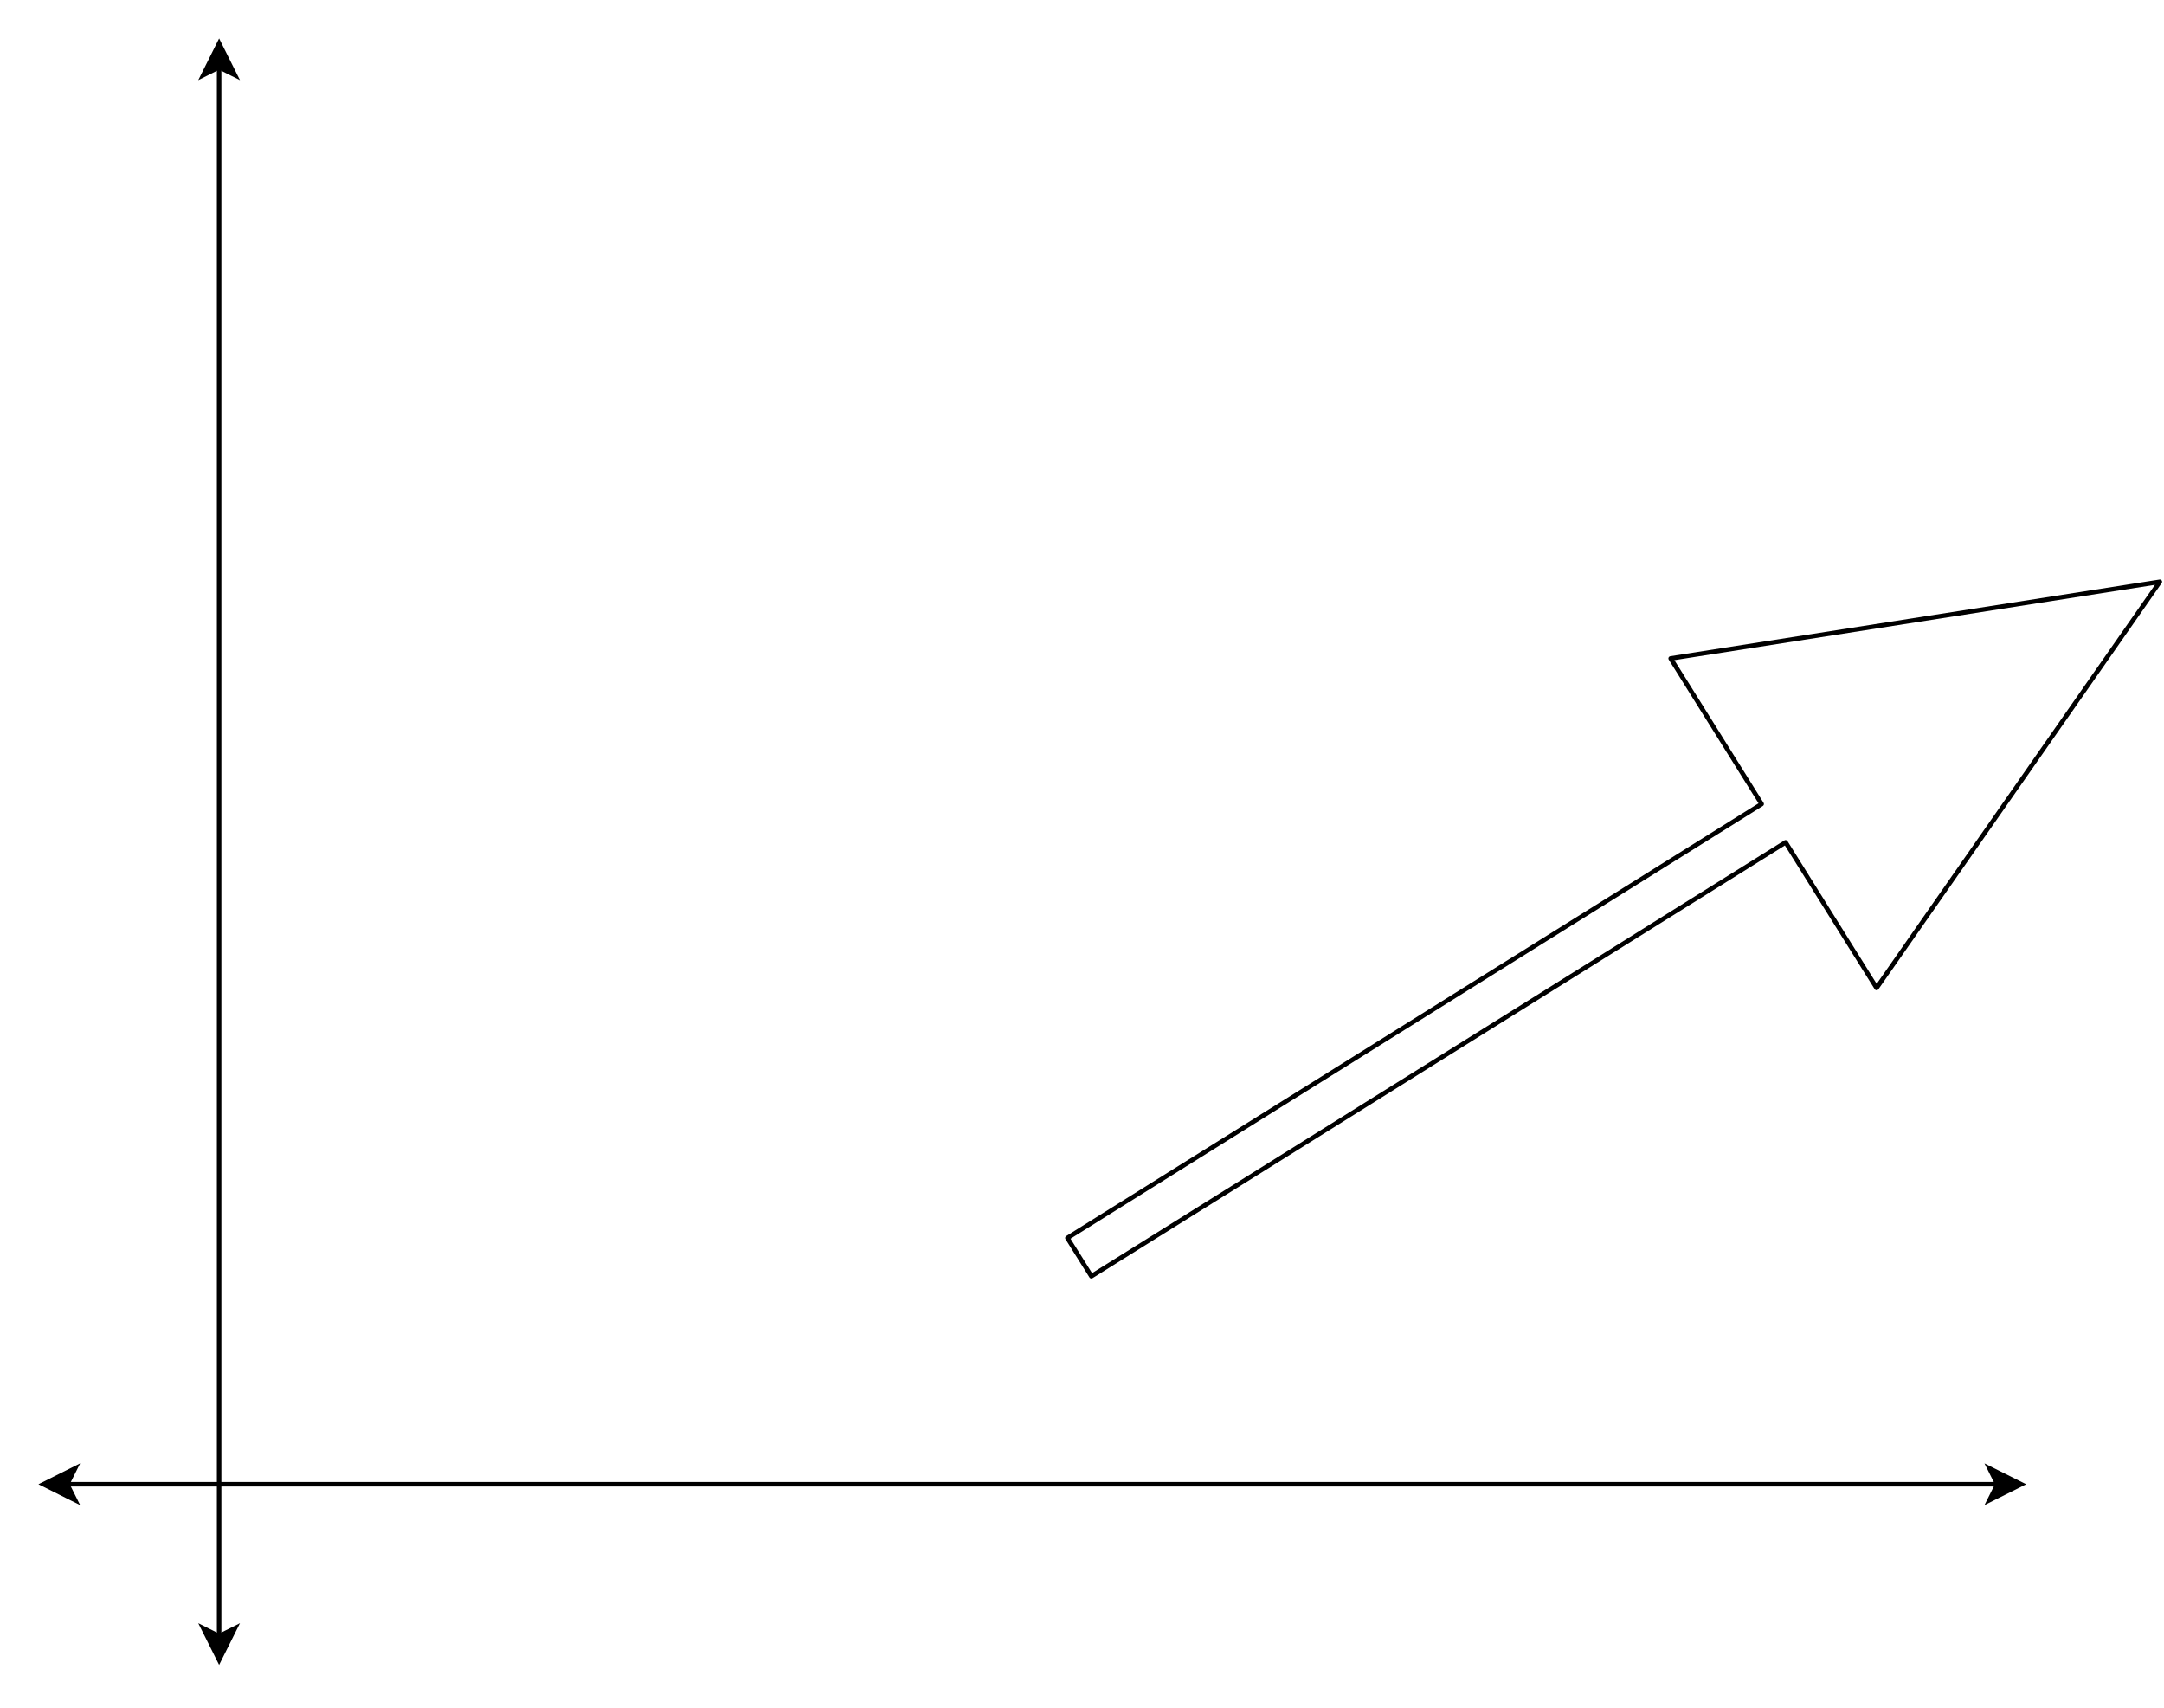
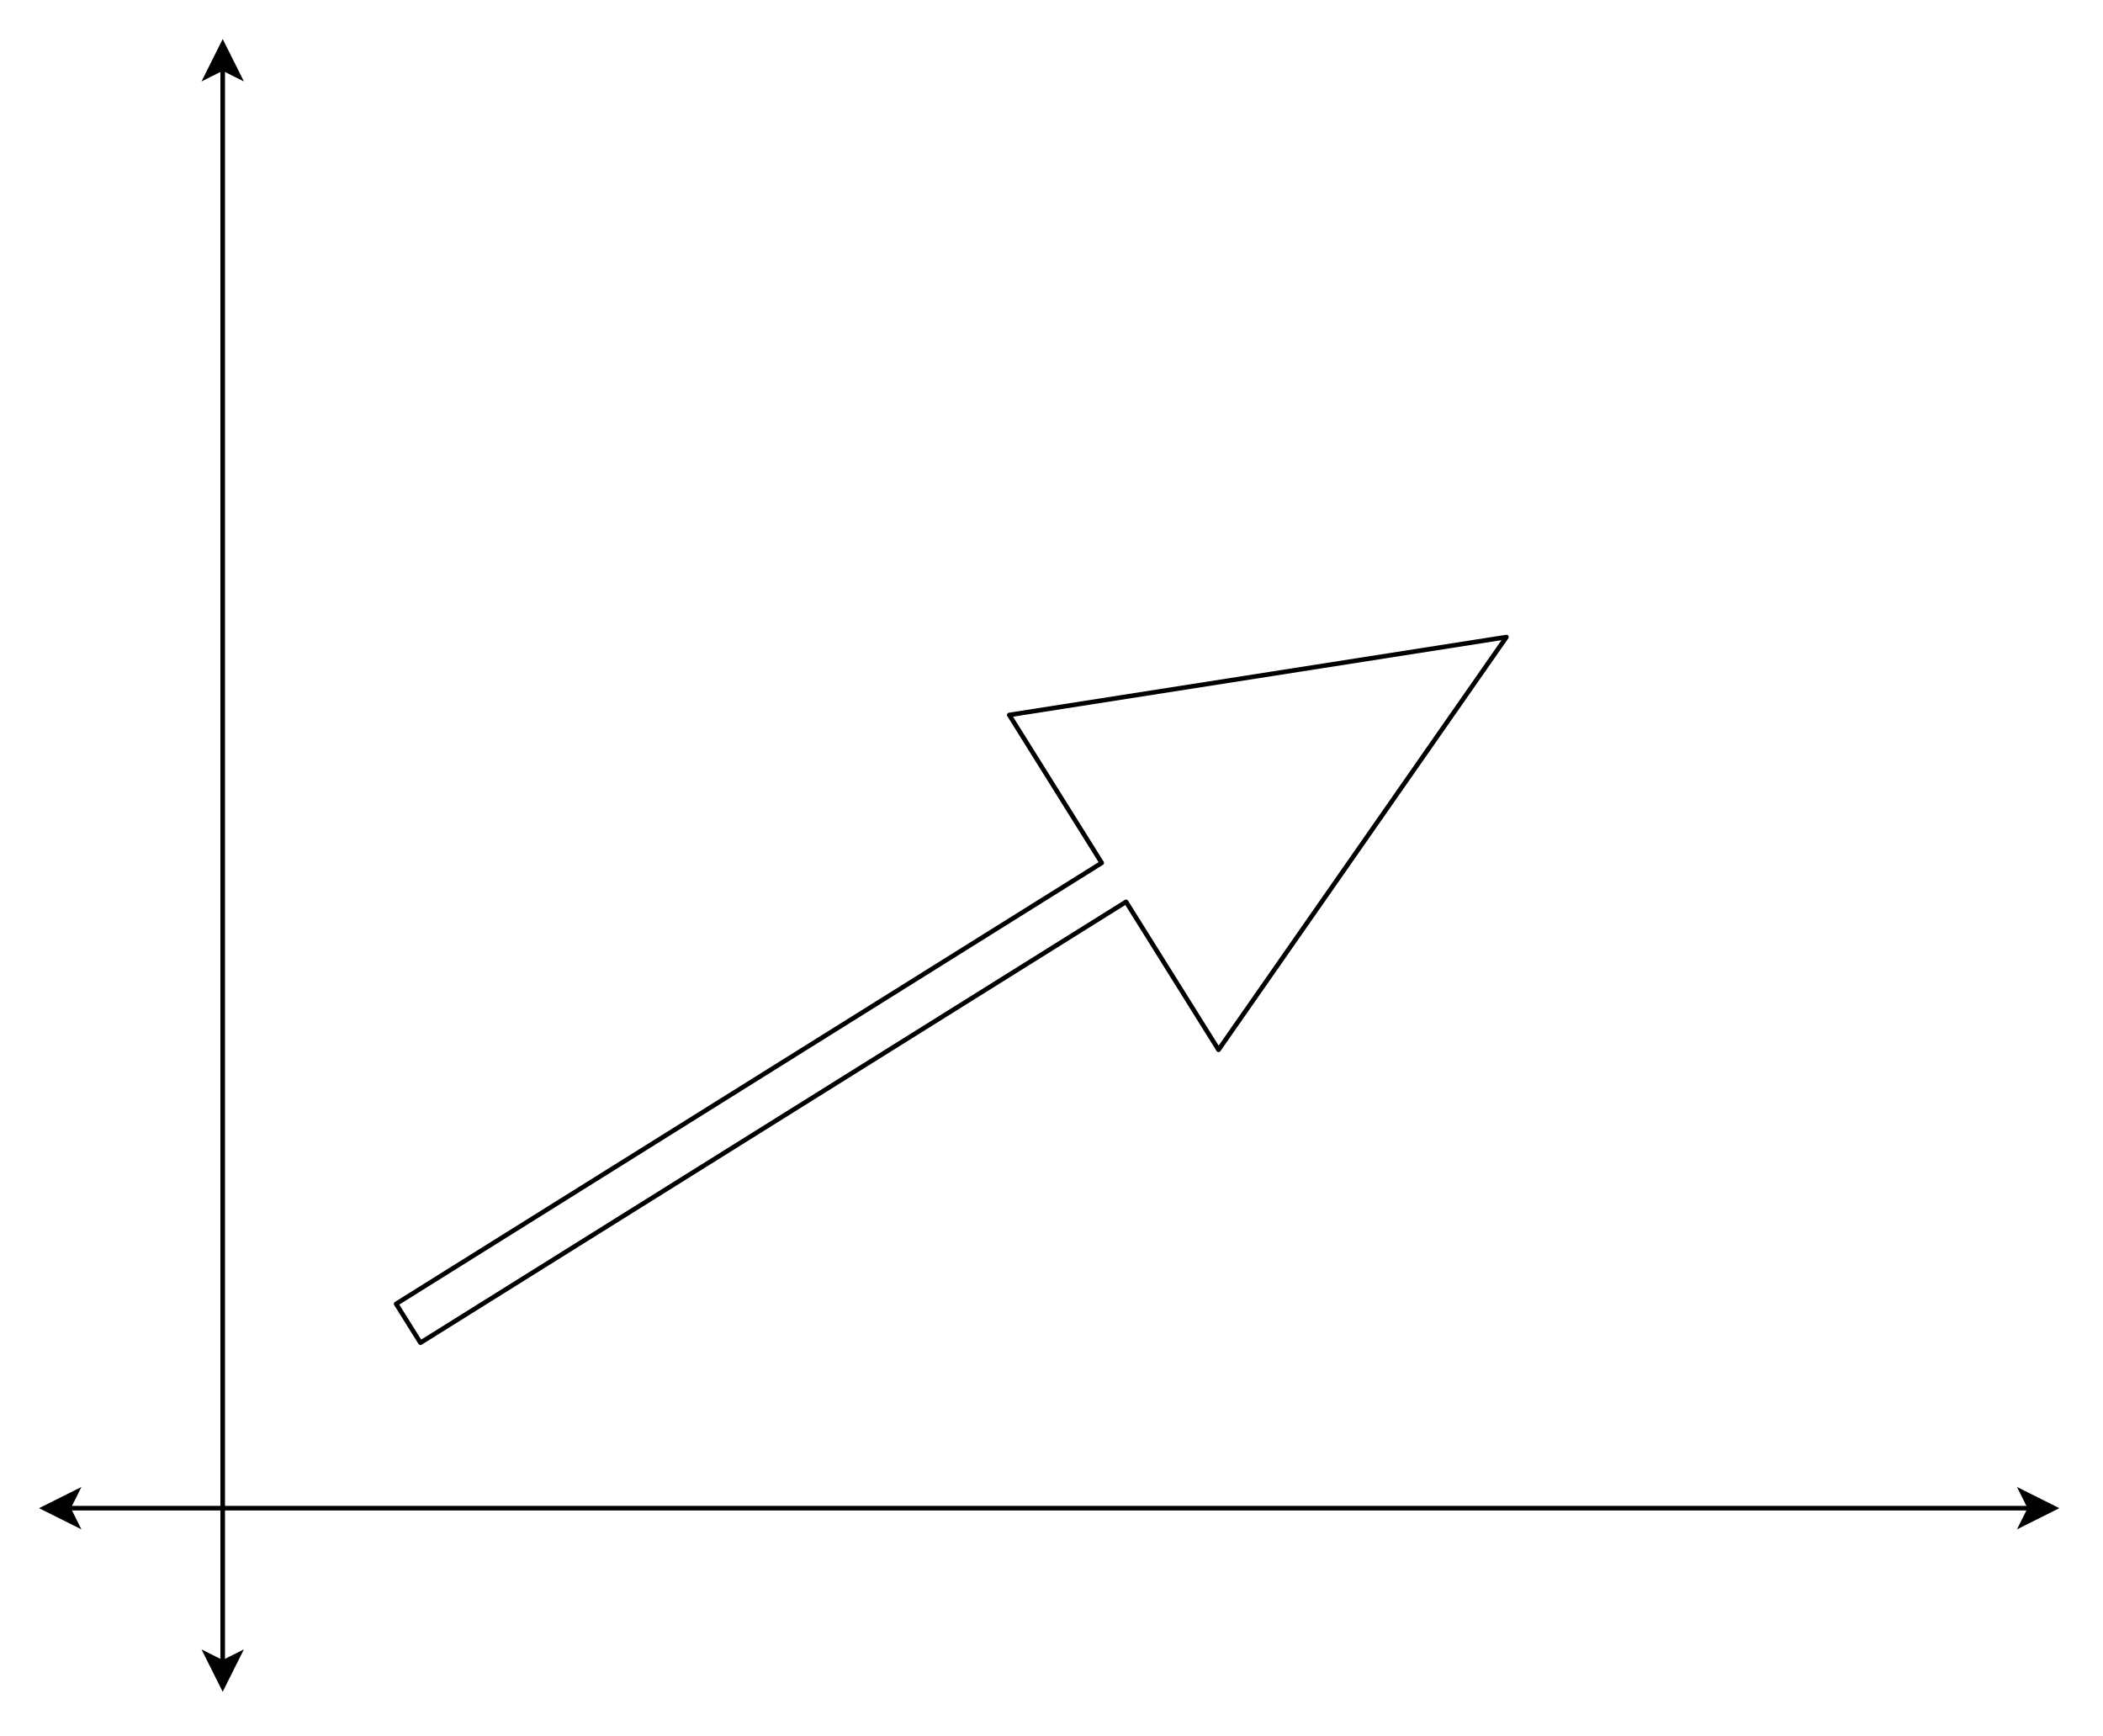
- <svg xmlns="http://www.w3.org/2000/svg" version="1.1" width="479px" height="378px" viewBox="-0.5 -0.5 479 378" content="&lt;mxfile host=&quot;app.diagrams.net&quot; modified=&quot;2021-07-25T17:50:22.156Z&quot; agent=&quot;5.0 (X11; Linux x86_64) AppleWebKit/537.36 (KHTML, like Gecko) Chrome/92.0.452.107 Safari/537.36&quot; etag=&quot;Q_z6nyGkY7Uv0QkMdBRT&quot; version=&quot;14.9.2&quot; type=&quot;github&quot;&gt;&lt;diagram id=&quot;esS2HNG6KFydLUVkfevG&quot; name=&quot;Page-1&quot;&gt;5ZVdT8IwFIZ/zS4xY2V8XCpfGkNixETjjanrYWvoVuwKDH69xZ2xlaEQo4mJN8vZ09O3p+c92RzSj7OxootoIhkIx3NZ5pCB43lt0jPPHdjkwO+0chAqznLULMGUbwGhi3TJGaRWopZSaL6wYSCTBAJtMaqUXNtpMynsUxc0hBqYBlTU6SNnOkLadt1y4Rp4GOHRvWIhpkUygjSiTK4riAwd0ldS6jyKsz6IXe+KvuT7Rp+s7gtTkOhzNswm3WDb6A17L8ltFs3h6XU0baAZKyqWeGEsVm+KDpi6F7twJiC73HXUIVeQMAwHgaBpygMDIx0LA5r5etGtjp+/o7WEXHgdQ+rV44WAWYbgXcYgY9BqYxLWpQ0+tjaqGFAwBYJqvrJtpDgN4V5uf8Kd5KYSz8XB9Tqog3NLioEsJFK5VAHgrmrbD4T8pi1kRscW0lSFoGtCJqhcu0Qfrh53eD6+eVPD+y08k9T3HljEoNFonnb4qJupqUt/afJft7B14OBh4891sNU9IfTLDnr/1sGDxrfcbzpY0/kh/8xr+f3O08ufIBm+Aw==&lt;/diagram&gt;&lt;/mxfile&gt;" resource="https://app.diagrams.net/#Hmikee-AI%2FBitcoin-Price-Prediction%2Fmain%2Fnew.svg">
+ <svg xmlns="http://www.w3.org/2000/svg" version="1.1" width="458px" height="378px" viewBox="-0.5 -0.5 458 378" content="&lt;mxfile host=&quot;app.diagrams.net&quot; modified=&quot;2021-07-25T17:50:26.213Z&quot; agent=&quot;5.0 (X11; Linux x86_64) AppleWebKit/537.36 (KHTML, like Gecko) Chrome/92.0.452.107 Safari/537.36&quot; etag=&quot;7A8dqjF4qb4FeB7EPLI9&quot; version=&quot;14.9.2&quot; type=&quot;github&quot;&gt;&lt;diagram id=&quot;esS2HNG6KFydLUVkfevG&quot; name=&quot;Page-1&quot;&gt;5ZVbT8IwFIB/zR4x28r1UblpDIkRE40vpq6HraFbsSsw+PUWd8o2hmKIJia+kPbr6enp+RrmkH6cjRVdRBPJQDi+yzKHDBzfb5Oe+d2BTQ5anWYOQsVZjrwCTPkWELpIl5xBWgnUUgrNF1UYyCSBQFcYVUquq2EzKaqnLmgINTANqKjTR850hLTtusXCNfAwwqN7diGmNhhBGlEm1yVEhg7pKyl1PoqzPohd72xf8n2jT1b3hSlI9Hc2zCbdYNvoDXsvyW0WzeHpdTRtoIwVFUu8MBarN7YDpu7FbjgTkF3uOuqQK0gYDgeBoGnKAwMjHQsDvHzddqvTyueolpALv2NIvXq8ELCKELzLGGQMWm1MwLrQ0MLWRiUBlikQVPNVVSPF1xDu0+1PuJPcVOK7+HA9qw3fLbFzmyKVSxUA7iq3/SARaVcTeZ2DRJqqEHQtkRmUrl2gD6vHDc/HN29qeL+FZ5K2/AcWMWg0vNOGj9pMTV36S8l/XWHzwGD7TIPN7olEv2zQ/7cGDxrfdM80WMvzQ/7MtPj/zsOLjyAZvgM=&lt;/diagram&gt;&lt;/mxfile&gt;" resource="https://app.diagrams.net/#Hmikee-AI%2FBitcoin-Price-Prediction%2Fmain%2Fnew.svg">
  <defs />
  <g>
-     <path d="M 241.07 281.97 L 235.77 273.5 L 389.44 177.45 L 369.3 145.23 L 477.58 128.26 L 414.88 218.16 L 394.74 185.93 Z" fill="none" stroke="#000000" stroke-linejoin="round" stroke-miterlimit="10" pointer-events="all" />
+     <path d="M 91.07 291.97 L 85.77 283.5 L 239.44 187.45 L 219.3 155.23 L 327.58 138.26 L 264.88 228.16 L 244.74 195.93 Z" fill="none" stroke="#000000" stroke-linejoin="round" stroke-miterlimit="10" pointer-events="all" />
    <path d="M 14.37 328 L 441.63 328" fill="none" stroke="#000000" stroke-miterlimit="10" pointer-events="stroke" />
    <path d="M 9.12 328 L 16.12 324.5 L 14.37 328 L 16.12 331.5 Z" fill="#000000" stroke="#000000" stroke-miterlimit="10" pointer-events="all" />
    <path d="M 446.88 328 L 439.88 331.5 L 441.63 328 L 439.88 324.5 Z" fill="#000000" stroke="#000000" stroke-miterlimit="10" pointer-events="all" />
    <path d="M 48 361.63 L 48 14.37" fill="none" stroke="#000000" stroke-miterlimit="10" pointer-events="stroke" />
    <path d="M 48 366.88 L 44.5 359.88 L 48 361.63 L 51.5 359.88 Z" fill="#000000" stroke="#000000" stroke-miterlimit="10" pointer-events="all" />
    <path d="M 48 9.12 L 51.5 16.12 L 48 14.37 L 44.5 16.12 Z" fill="#000000" stroke="#000000" stroke-miterlimit="10" pointer-events="all" />
  </g>
</svg>
